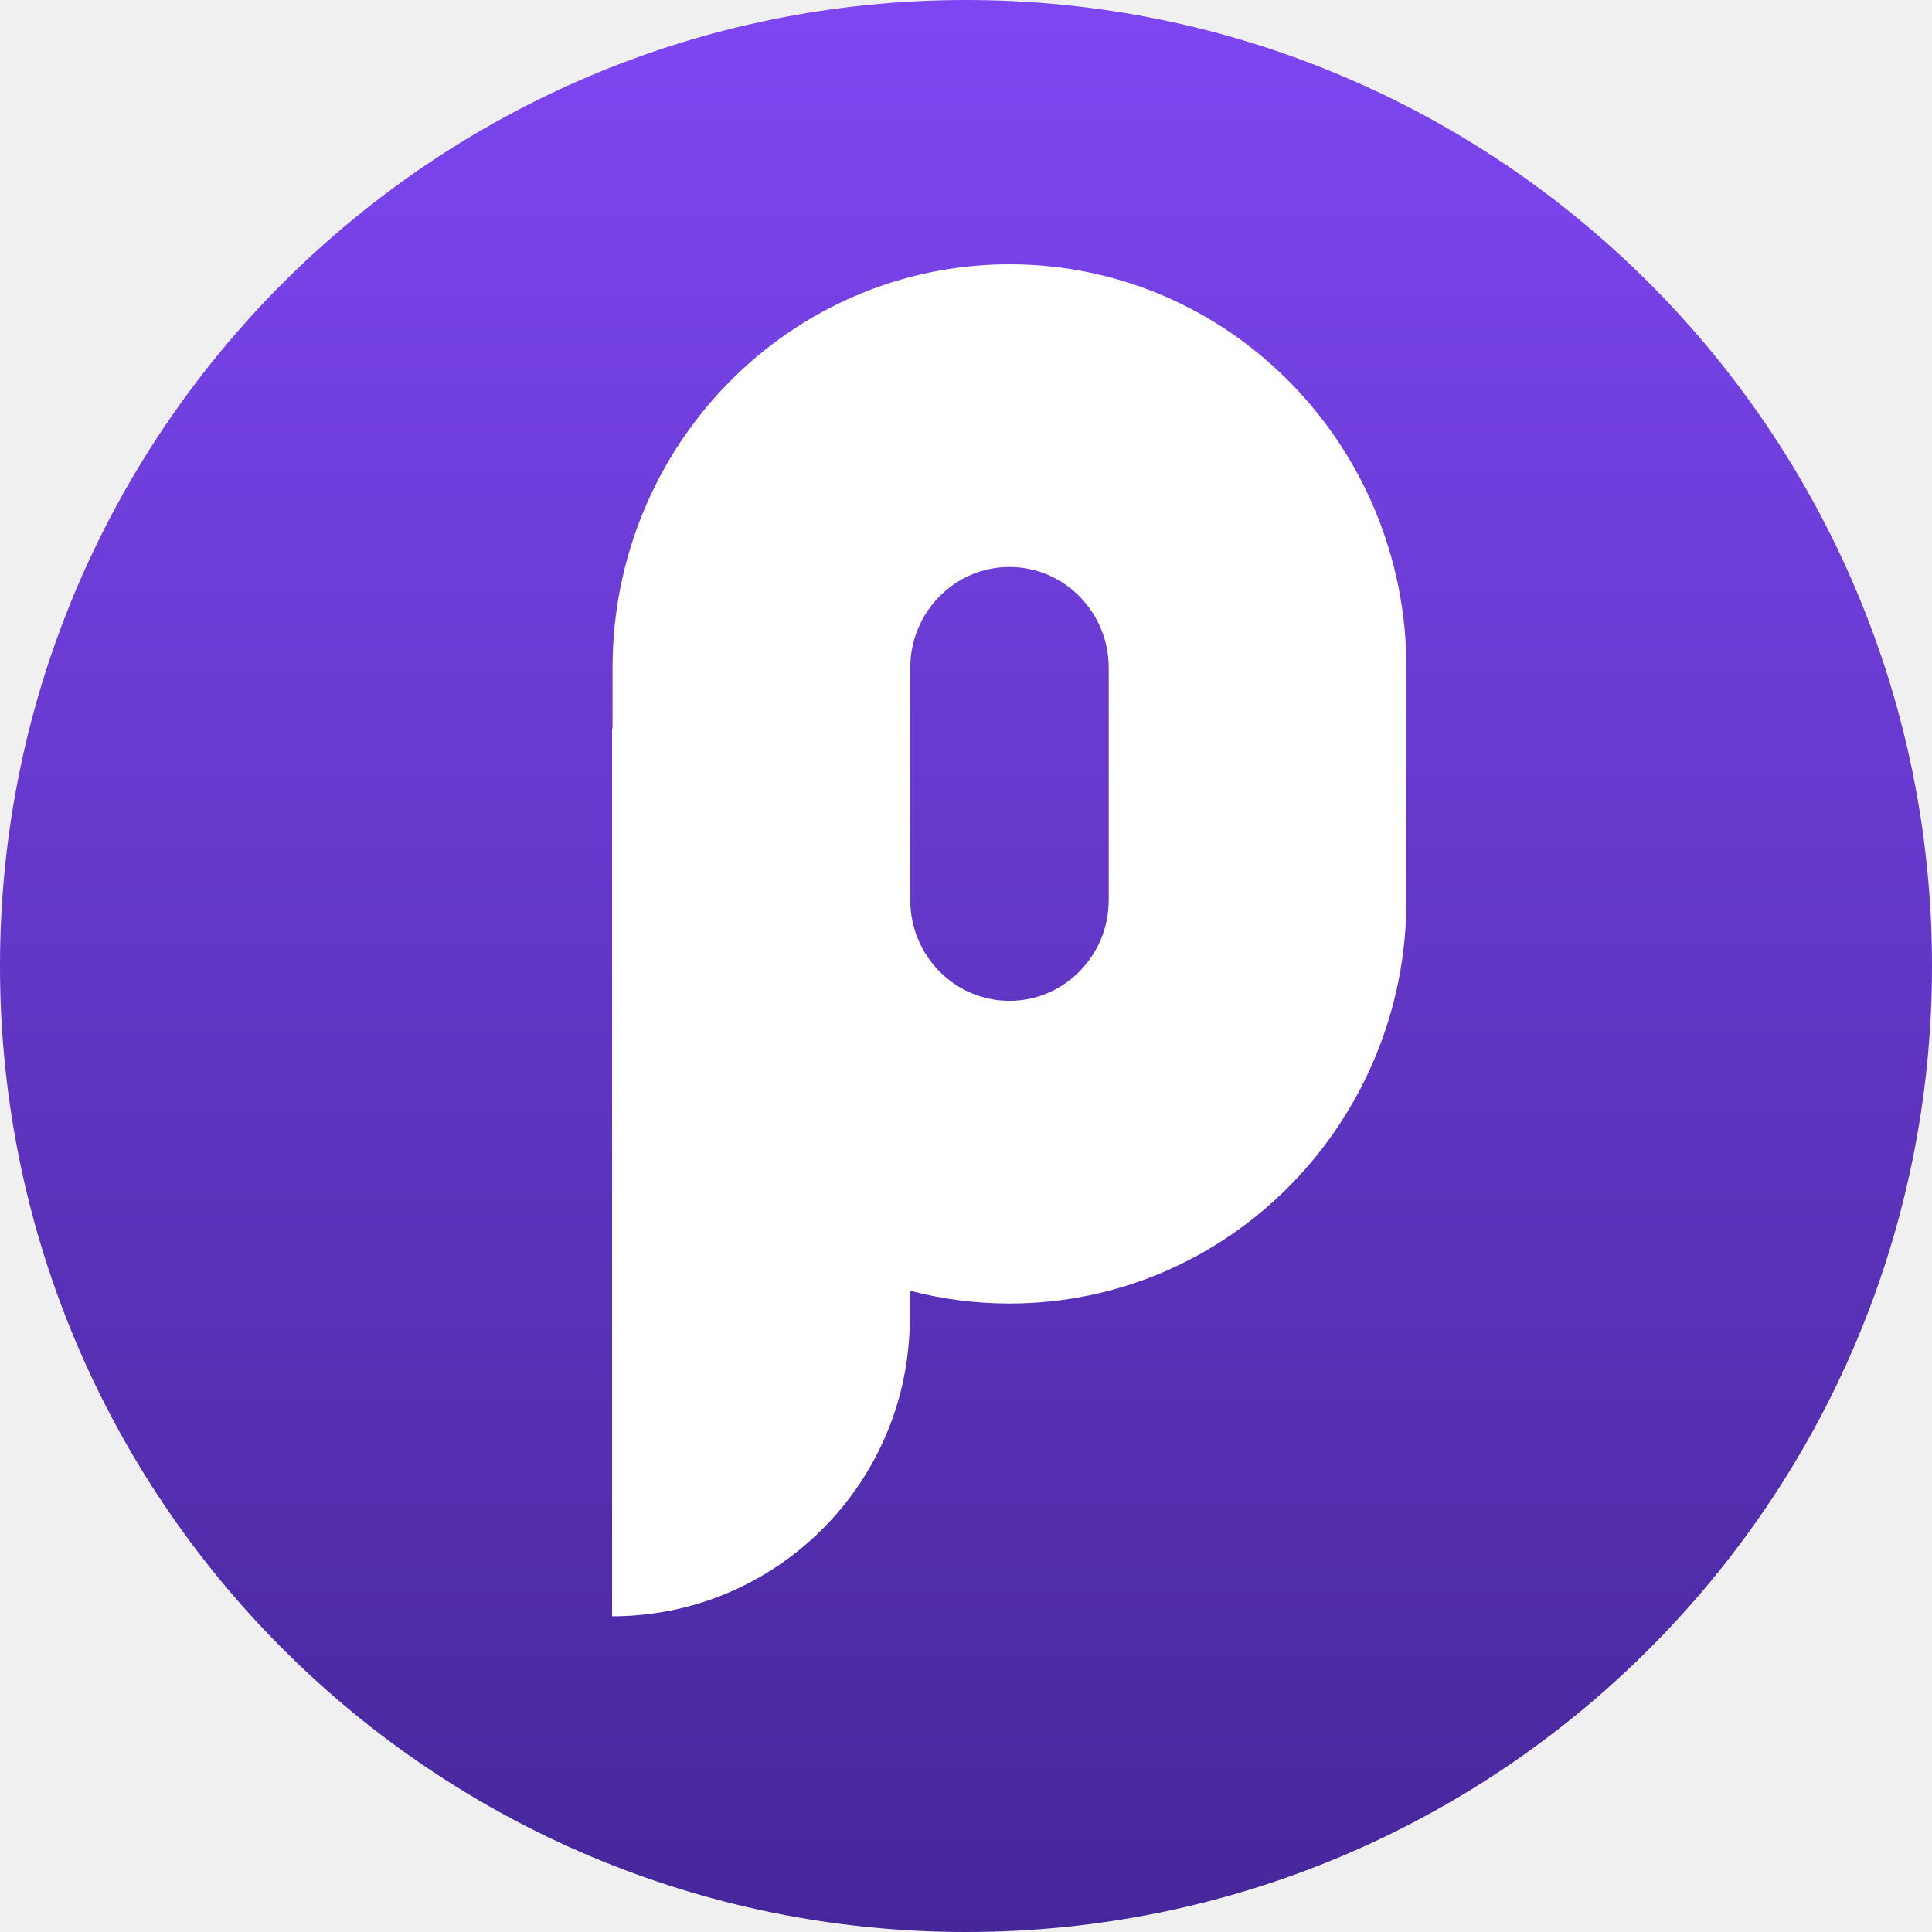
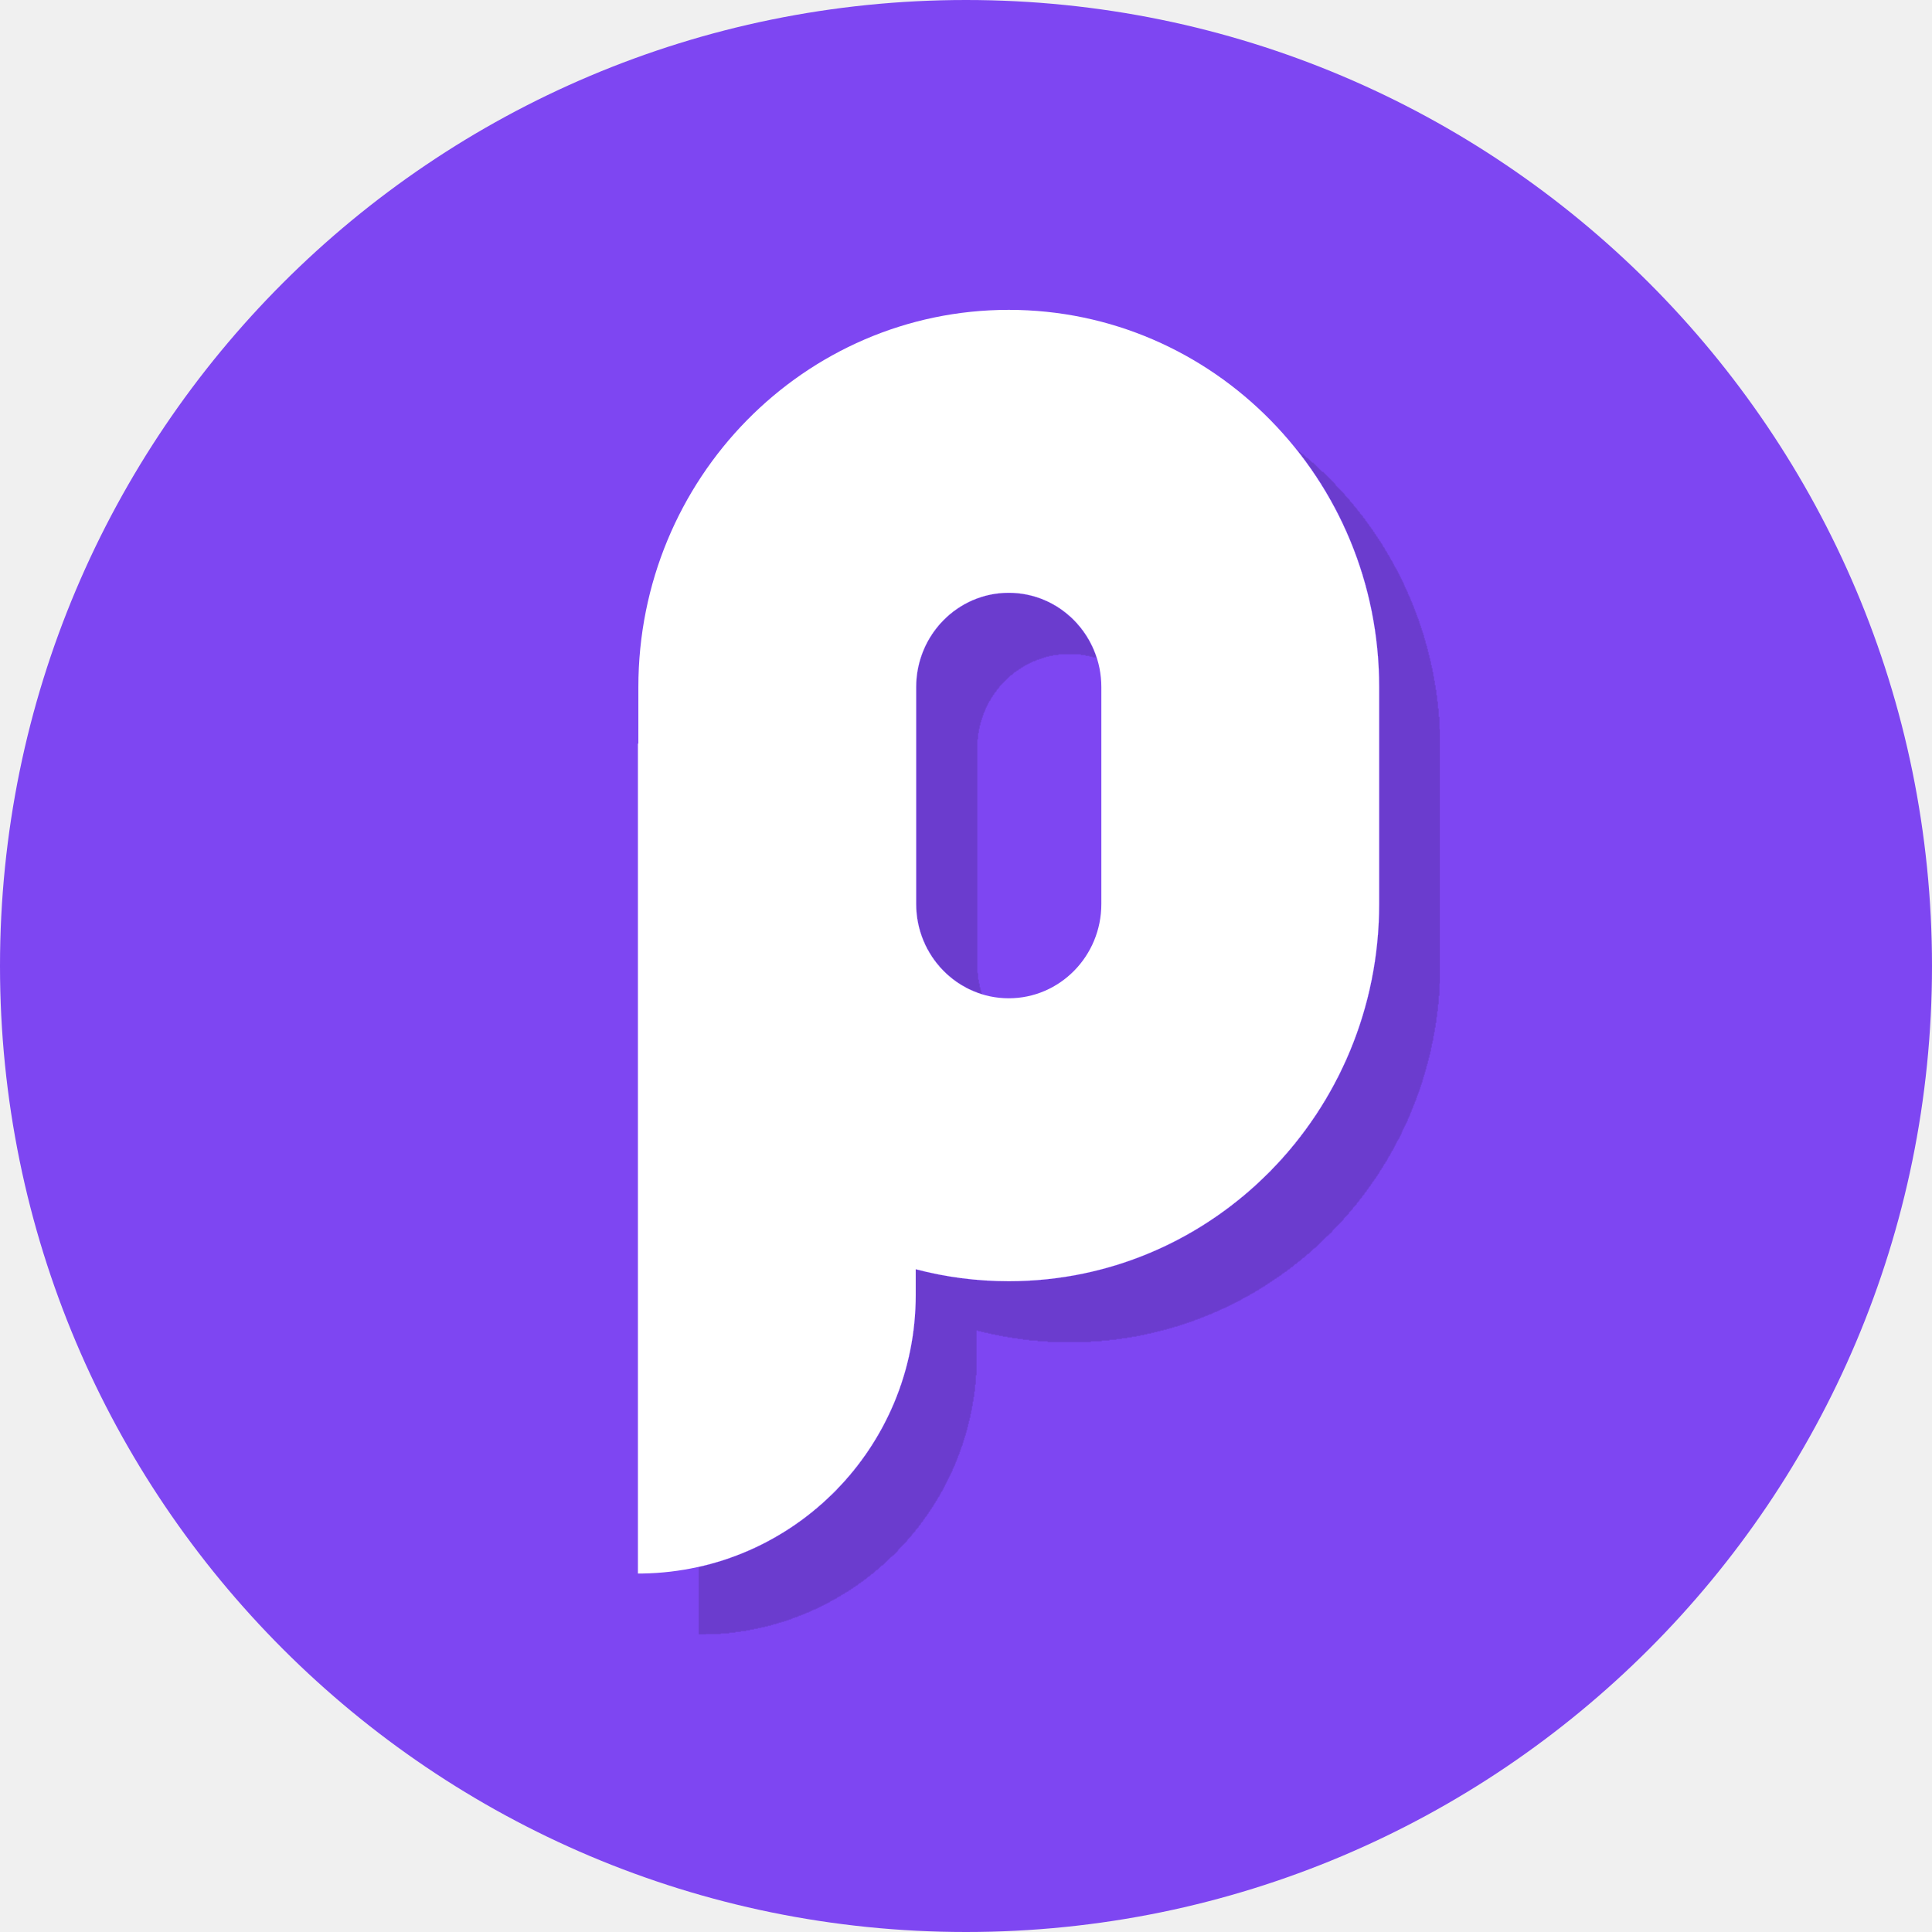
<svg xmlns="http://www.w3.org/2000/svg" width="318" height="318" viewBox="0 0 318 318" fill="none">
-   <g clip-path="url(#clip0)">
-     <circle cx="159" cy="159" r="159" fill="url(#paint0_linear)" />
-     <path d="M166.159 43.503C202.243 43.503 231.495 73.244 231.495 109.93V148.126C231.495 184.812 202.243 214.553 166.159 214.553C160.491 214.553 154.991 213.819 149.747 212.44L149.748 216.949C149.748 243.786 128.246 265.593 101.556 266.027L100.746 266.033V119.894L100.821 119.893L100.823 109.93C100.823 73.244 130.075 43.503 166.159 43.503ZM166.159 93.324C157.138 93.324 149.825 100.759 149.825 109.93V148.126C149.825 157.297 157.138 164.732 166.159 164.732C175.18 164.732 182.493 157.297 182.493 148.126V109.93C182.493 100.759 175.18 93.324 166.159 93.324Z" fill="white" />
+   <g clip-path="url(#clip0_1273_2)">
+     <circle cx="159" cy="159" r="159" fill="#7E46F2" />
+     <g filter="url(#filter0_d_1273_2)">
+       <path d="M166.036 51C199.705 51 227 78.798 227 113.09V148.791C227 183.082 199.705 210.881 166.036 210.881C160.747 210.881 155.616 210.195 150.722 208.905L150.723 213.12C150.723 238.205 130.66 258.589 105.756 258.994L105 259V122.403L105.07 122.401L105.072 113.09C105.072 78.798 132.366 51 166.036 51ZM166.036 97.567C157.618 97.567 150.795 104.517 150.795 113.09V148.791C150.795 157.364 157.618 164.313 166.036 164.313C174.453 164.313 181.277 157.364 181.277 148.791V113.09C181.277 104.517 174.453 97.567 166.036 97.567Z" fill="white" />
+     </g>
  </g>
  <defs>
-     <linearGradient id="paint0_linear" x1="159" y1="0" x2="159" y2="318" gradientUnits="userSpaceOnUse">
-       <stop stop-color="#7E46F2" />
-       <stop offset="1" stop-color="#46279A" />
-     </linearGradient>
-     <clipPath id="clip0">
+     <filter id="filter0_d_1273_2" x="105" y="51" width="132" height="218" filterUnits="userSpaceOnUse" color-interpolation-filters="sRGB">
+       <feFlood flood-opacity="0" result="BackgroundImageFix" />
+       <feColorMatrix in="SourceAlpha" type="matrix" values="0 0 0 0 0 0 0 0 0 0 0 0 0 0 0 0 0 0 127 0" result="hardAlpha" />
+       <feOffset dx="10" dy="10" />
+       <feComposite in2="hardAlpha" operator="out" />
+       <feColorMatrix type="matrix" values="0 0 0 0 0 0 0 0 0 0 0 0 0 0 0 0 0 0 0.15 0" />
+       <feBlend mode="normal" in2="BackgroundImageFix" result="effect1_dropShadow_1273_2" />
+       <feBlend mode="normal" in="SourceGraphic" in2="effect1_dropShadow_1273_2" result="shape" />
+     </filter>
+     <clipPath id="clip0_1273_2">
      <rect width="318" height="318" fill="white" />
    </clipPath>
  </defs>
</svg>
